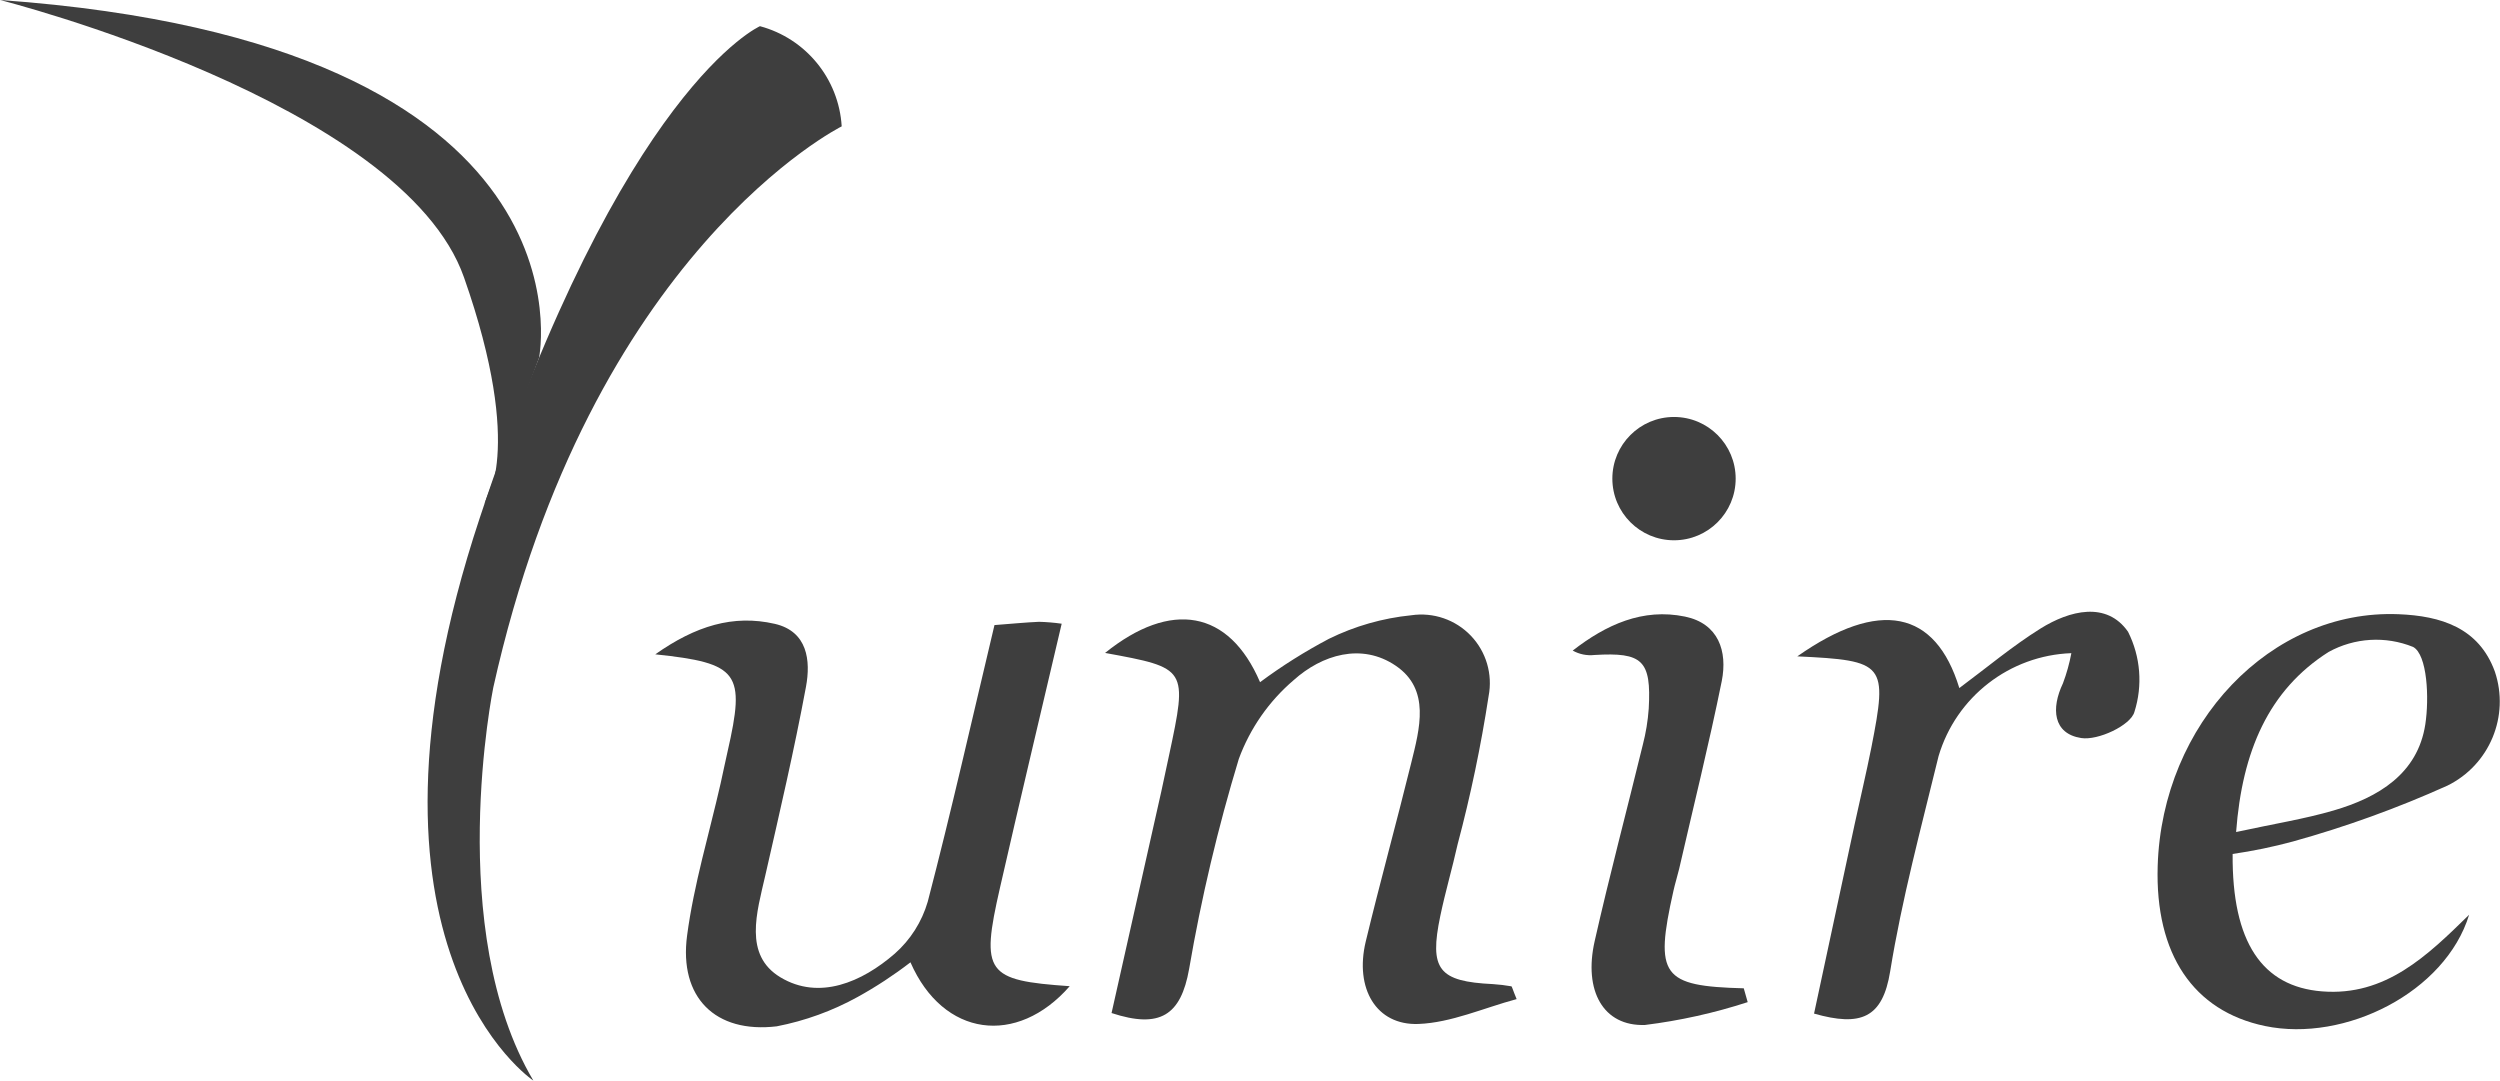
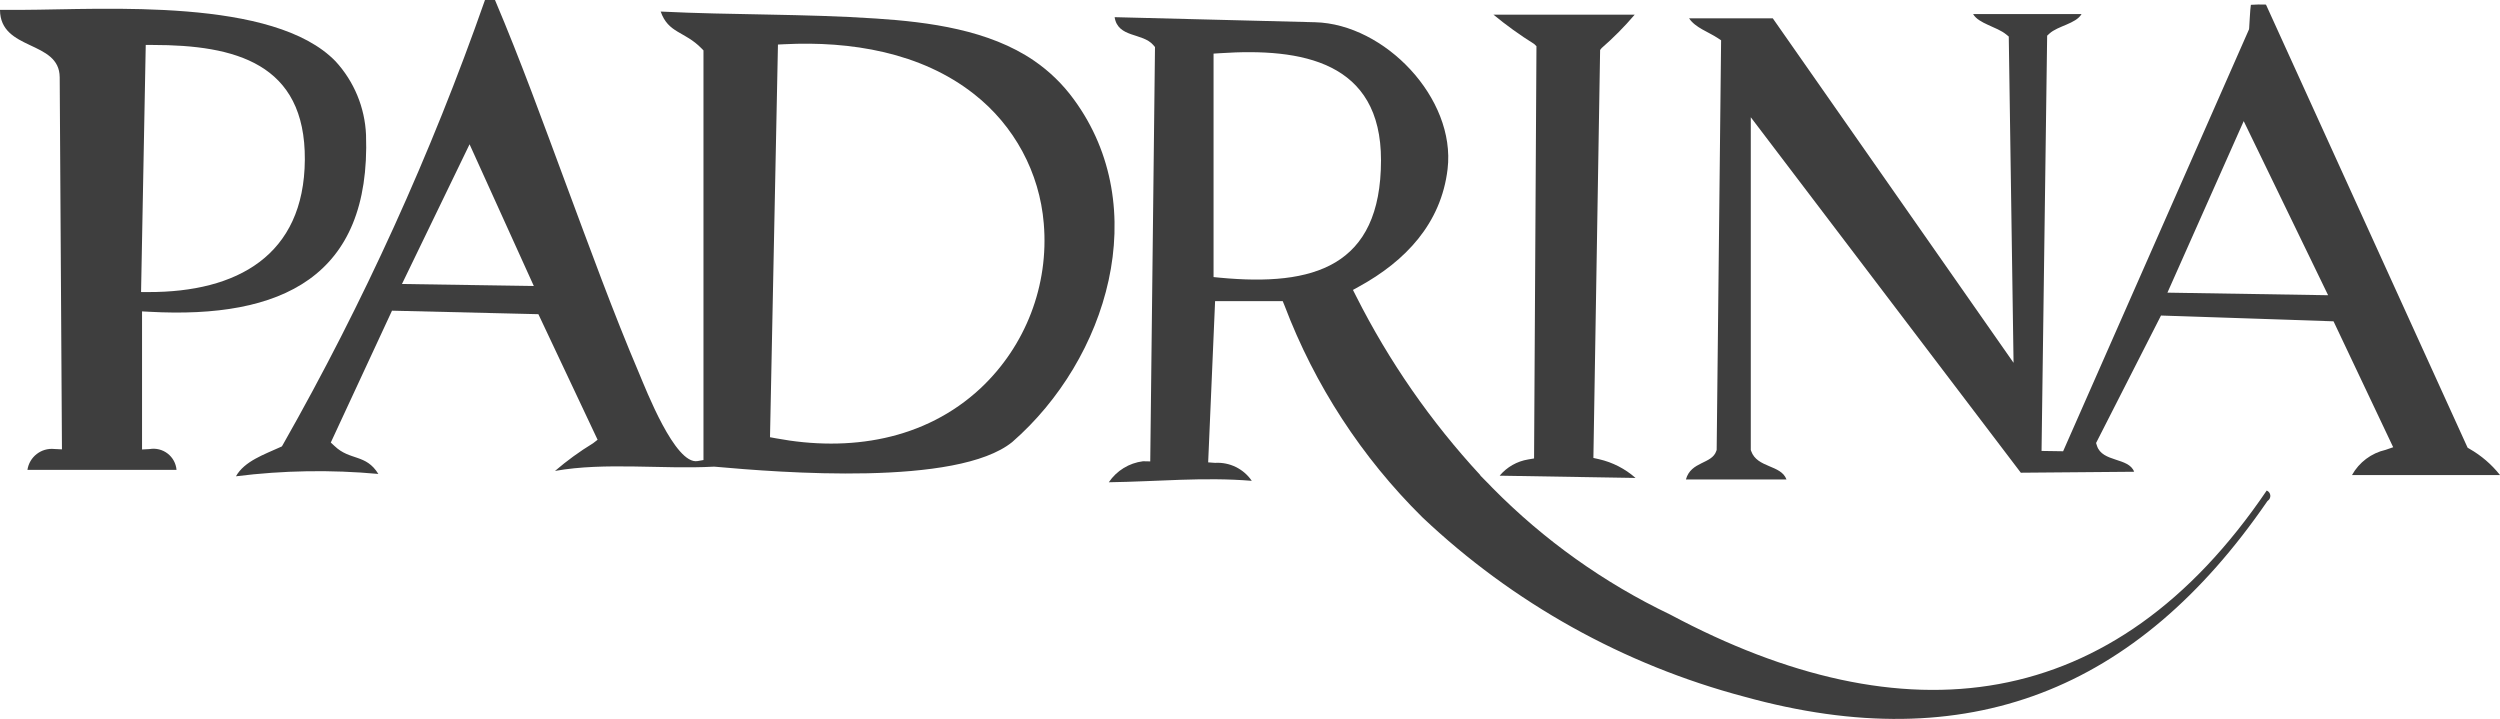
- <svg xmlns="http://www.w3.org/2000/svg" width="140.819" height="60.868" viewBox="0 0 140.819 60.868">
+ <svg xmlns="http://www.w3.org/2000/svg" width="154.025" height="44.292" viewBox="0 0 154.025 44.292">
  <defs>
    <style>.a{fill:#3e3e3e;}</style>
  </defs>
-   <path class="a" d="M368.266,190.742c.968-.073,1.737-.15,2.509-.184a11.106,11.106,0,0,1,1.277.107c-1.179,5.036-2.355,9.958-3.48,14.892-1.094,4.791-.778,5.2,3.933,5.526-2.974,3.4-7.131,2.867-8.971-1.345a23.4,23.4,0,0,1-2.974,1.951A15.557,15.557,0,0,1,356,213.344c-3.464.41-5.51-1.633-5.048-5.112.383-2.895,1.244-5.728,1.893-8.589.132-.588.251-1.182.386-1.77,1.014-4.447.659-4.987-4.071-5.483,2.27-1.6,4.389-2.254,6.73-1.718,1.85.426,2.034,2.071,1.758,3.55-.662,3.565-1.489,7.1-2.294,10.638-.469,2.058-1.231,4.466.855,5.722,2.184,1.314,4.594.273,6.441-1.332a6.218,6.218,0,0,0,1.856-2.922C365.837,201.227,366.995,196.084,368.266,190.742Z" transform="translate(-312.25 -155.533)" />
-   <path class="a" d="M380.616,212.015c-1.874.505-3.685,1.329-5.526,1.4-2.386.092-3.605-2-2.974-4.64.809-3.357,1.731-6.69,2.558-10.044.481-1.948,1.1-4.157-.864-5.492-1.923-1.311-4.163-.619-5.752.809a10.677,10.677,0,0,0-3.091,4.438,97.724,97.724,0,0,0-2.8,11.836c-.463,2.607-1.639,3.375-4.368,2.478l2.8-12.47c.15-.677.291-1.351.435-2.028,1.051-4.931,1.048-4.935-3.6-5.786,3.706-2.983,6.981-2.432,8.73,1.648a29.972,29.972,0,0,1,3.875-2.441,13.578,13.578,0,0,1,4.647-1.329,3.861,3.861,0,0,1,4.352,4.552,79.105,79.105,0,0,1-1.746,8.35c-.3,1.348-.692,2.677-.974,4.028-.634,3.029-.1,3.7,2.971,3.847a9.655,9.655,0,0,1,1.026.123C380.356,211.3,380.377,211.439,380.616,212.015Z" transform="translate(-295.188 -155.738)" />
-   <path class="a" d="M381.016,203.882c-.04,4.977,1.669,7.474,5.036,7.74,3.575.285,5.927-2.006,8.285-4.316-1.335,4.362-6.99,7.207-11.5,6.267-4.04-.845-6.193-4.052-6.043-9.008.242-8.04,6.38-14.476,13.566-14.188,2.374.095,4.521.75,5.425,3.228a5.281,5.281,0,0,1-2.674,6.429,60.956,60.956,0,0,1-8.7,3.146A28.9,28.9,0,0,1,381.016,203.882Zm.2-1.237c2.162-.469,3.856-.735,5.489-1.213,2.515-.735,4.735-2.061,5.164-4.852.224-1.458.119-3.921-.686-4.359a5.547,5.547,0,0,0-4.766.285C383.043,194.653,381.552,198.093,381.212,202.645Z" transform="translate(-255.257 -155.78)" />
-   <path class="a" d="M370.163,192.839c4.628-3.25,7.783-2.607,9.125,1.786,1.562-1.161,3-2.371,4.576-3.354,1.636-1.02,3.725-1.55,4.928.184a5.994,5.994,0,0,1,.358,4.515c-.211.757-2.049,1.62-3,1.47-1.584-.248-1.7-1.669-1.026-3.081a10.073,10.073,0,0,0,.475-1.7,8.114,8.114,0,0,0-7.48,5.8c-.98,4.025-2.065,8.04-2.726,12.123-.426,2.631-1.645,3.13-4.288,2.38.76-3.544,1.522-7.115,2.291-10.687.309-1.433.652-2.861.937-4.3C375.26,193.252,375.122,193.074,370.163,192.839Z" transform="translate(-268.924 -155.868)" />
-   <path class="a" d="M375.889,212.22a31.1,31.1,0,0,1-5.783,1.286c-2.352.086-3.47-1.927-2.836-4.723.836-3.7,1.813-7.37,2.711-11.057a11.262,11.262,0,0,0,.334-2.037c.15-2.72-.343-3.186-3.057-3.023a2.042,2.042,0,0,1-1.225-.248c1.878-1.458,3.942-2.408,6.328-1.914,1.884.392,2.4,1.948,2.068,3.63-.717,3.544-1.593,7.054-2.4,10.577-.1.42-.233.833-.325,1.253-1.072,4.772-.649,5.357,3.964,5.477Z" transform="translate(-277.446 -155.772)" />
-   <circle class="a" cx="3.473" cy="3.473" r="3.473" transform="translate(90.82 23.487)" />
-   <path class="a" d="M337.111,179.076s22.663,5.731,26.137,15.628,1.152,12.745,1.152,12.745l3.075-8.221S371.062,181.5,337.111,179.076Z" transform="translate(-337.111 -179.076)" />
-   <path class="a" d="M368.3,185.2s-14.154,7.033-19.625,31.607c0,0-2.778,13.634,2.257,22.143,0,0-11.079-7.382-3.02-31.693s15.784-27.7,15.784-27.7A6.233,6.233,0,0,1,368.3,185.2Z" transform="translate(-320.889 -178.082)" />
+   <g transform="translate(0 -518)">
+     <g transform="translate(0 518)">
+       <path class="a" d="M73.466,56.283l-.147,25.4-.365.062a2.91,2.91,0,0,0-1.756,1l8.372.139a5.115,5.115,0,0,0-2.244-1.153l-.352-.079.414-25.135.095-.119a19.369,19.369,0,0,0,2.035-2.055h-8.7a23.571,23.571,0,0,0,2.5,1.8Z" transform="translate(21.195 -53.438)" />
+       <g transform="translate(103.87 0.273)">
+         <path class="a" d="M117.243,83.053h9.118a6.49,6.49,0,0,0-1.879-1.615l-.117-.07-12.423-27.3a8.5,8.5,0,0,0-.929.015c-.048.242-.088,1.254-.106,1.432l-.007.073-11.455,26-1.329-.02.345-25.584.141-.13c.521-.477,1.626-.6,1.978-1.2H93.9c.341.592,1.446.772,2.038,1.254l.158.13.295,20.1L81.557,54.915H76.4c.385.579,1.195.836,1.773,1.221l.2.132L78.1,81.506l-.022.064c-.273.821-1.56.625-1.872,1.754H82.4c-.332-.911-1.809-.7-2.174-1.747l-.024-.07V61.01l16.637,21.9,6.982-.059c-.334-.891-1.965-.576-2.291-1.6l-.055-.172,4-7.853,10.63.356,3.675,7.758-.466.161A3.186,3.186,0,0,0,117.243,83.053ZM105.871,71.816l4.7-10.568,5.2,10.727Z" transform="translate(-76.206 -54.059)" />
+       </g>
+       <g transform="translate(0 0.54)">
+         <path class="a" d="M38.215,72.849c8.113.444,13.638-2.126,13.336-10.9a7.13,7.13,0,0,0-1.873-4.526c-3.809-3.945-14.2-3.195-19.315-3.175-.455,0-.909,0-1.364,0,.018,2.55,3.666,1.853,3.679,4.154l.139,22.923-.464-.022A1.519,1.519,0,0,0,30.69,82.59h9.186a1.423,1.423,0,0,0-1.659-1.283l-.466.026V72.825Zm-.524-1.217.288-15.222h.431c5.059,0,9.413,1.118,9.371,7.074-.042,5.917-4.2,8.163-9.642,8.15Z" transform="translate(-29 -54.18)" />
+       </g>
+       <g transform="translate(14.536 0)">
+         <path class="a" d="M87.222,60.048a10.045,10.045,0,0,0-2.442-2.372c-2.772-1.9-6.473-2.385-9.75-2.6-4.4-.295-8.839-.209-13.255-.429.471,1.347,1.476,1.208,2.508,2.262l.128.13V82.278l-.365.064c-1.382.24-3.191-4.443-3.587-5.373C58.831,73.146,57.4,69.194,55.948,65.3c-1.408-3.791-2.8-7.637-4.381-11.363h-.618A167.711,167.711,0,0,1,38.508,81.316l-.07.121-.125.057c-.935.431-2.183.849-2.706,1.785a40.711,40.711,0,0,1,8.773-.145c-.766-1.245-1.747-.805-2.7-1.721L41.45,81.2l3.771-8.124,9.019.216,3.648,7.736-.279.216a18.081,18.081,0,0,0-2.346,1.705c3.087-.55,6.632-.092,9.763-.262h.033l.031,0c4.055.363,14.954,1.23,18.344-1.518C89.3,76.06,92.142,66.741,87.222,60.048ZM45.835,71.432,50,62.824l3.958,8.731Zm35.648,6.423c-3.444,3.21-8.1,3.928-12.606,3.085l-.367-.068L69,56.679l.411-.02c4.062-.2,8.392.491,11.666,3.069a11.3,11.3,0,0,1,4.3,7.978A12.474,12.474,0,0,1,81.483,77.855Z" transform="translate(-35.606 -53.935)" />
+       </g>
+       <g transform="translate(68.314 1.063)">
+         <path class="a" d="M131.385,83.577c-9.426,13.9-22.323,15.345-36.759,7.637a39,39,0,0,1-10.942-7.8l-.057-.059,0,0-.145-.152-.557-.563.02,0A48.164,48.164,0,0,1,75.282,71.6l-.194-.383.374-.207c2.858-1.567,5.061-3.884,5.457-7.239.517-4.363-3.875-8.938-8.163-9.046l-12.351-.312c.2,1.285,1.718.948,2.379,1.714l.108.125L62.6,81.782l-.447-.009a2.99,2.99,0,0,0-2.106,1.294c2.953-.04,5.855-.334,8.808-.088a2.546,2.546,0,0,0-2.26-1.107l-.427-.031.427-9.932h4.167l.112.273a36.571,36.571,0,0,0,8.487,13.039A46,46,0,0,0,99.2,96.278c13.779,3.818,24.206-.394,32.193-12l.026-.04.037-.035A.358.358,0,0,0,131.385,83.577ZM66.9,70.465l-.4-.04V56.658l.411-.026c5.017-.334,9.913.5,9.906,6.6C76.812,69.812,72.635,71.006,66.9,70.465Z" transform="translate(-60.047 -54.418)" />
+       </g>
+     </g>
+   </g>
</svg>
